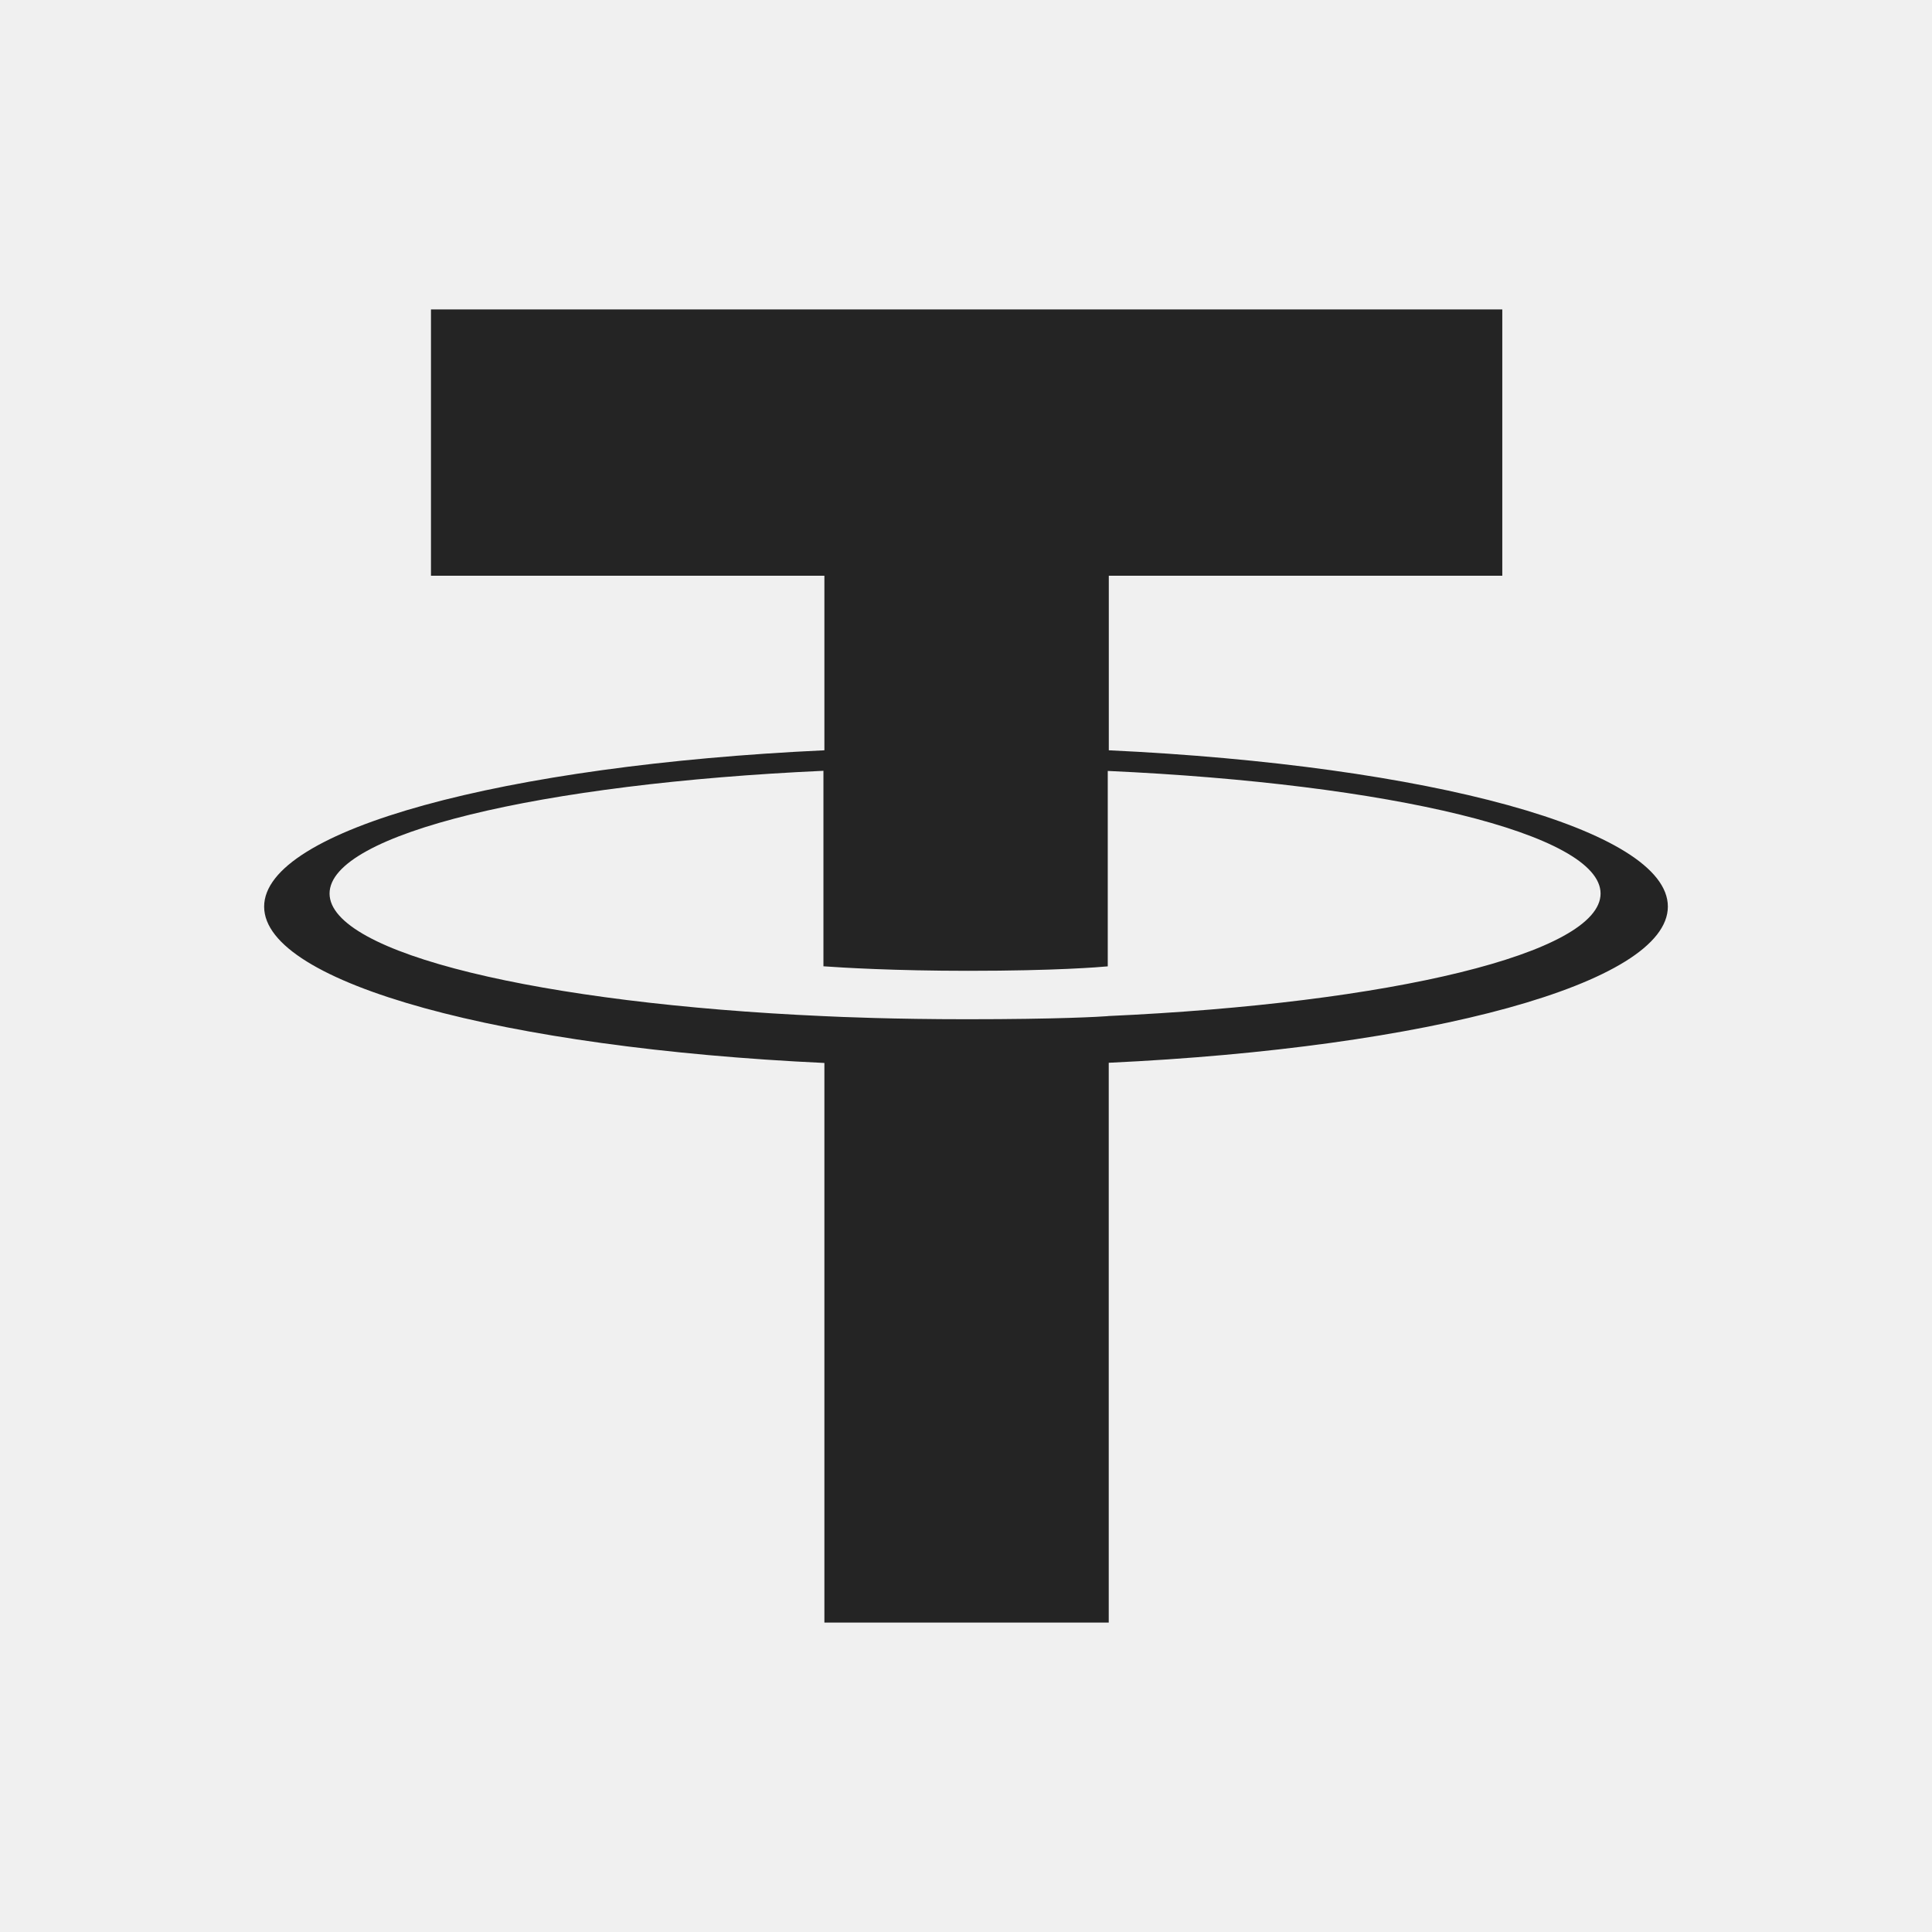
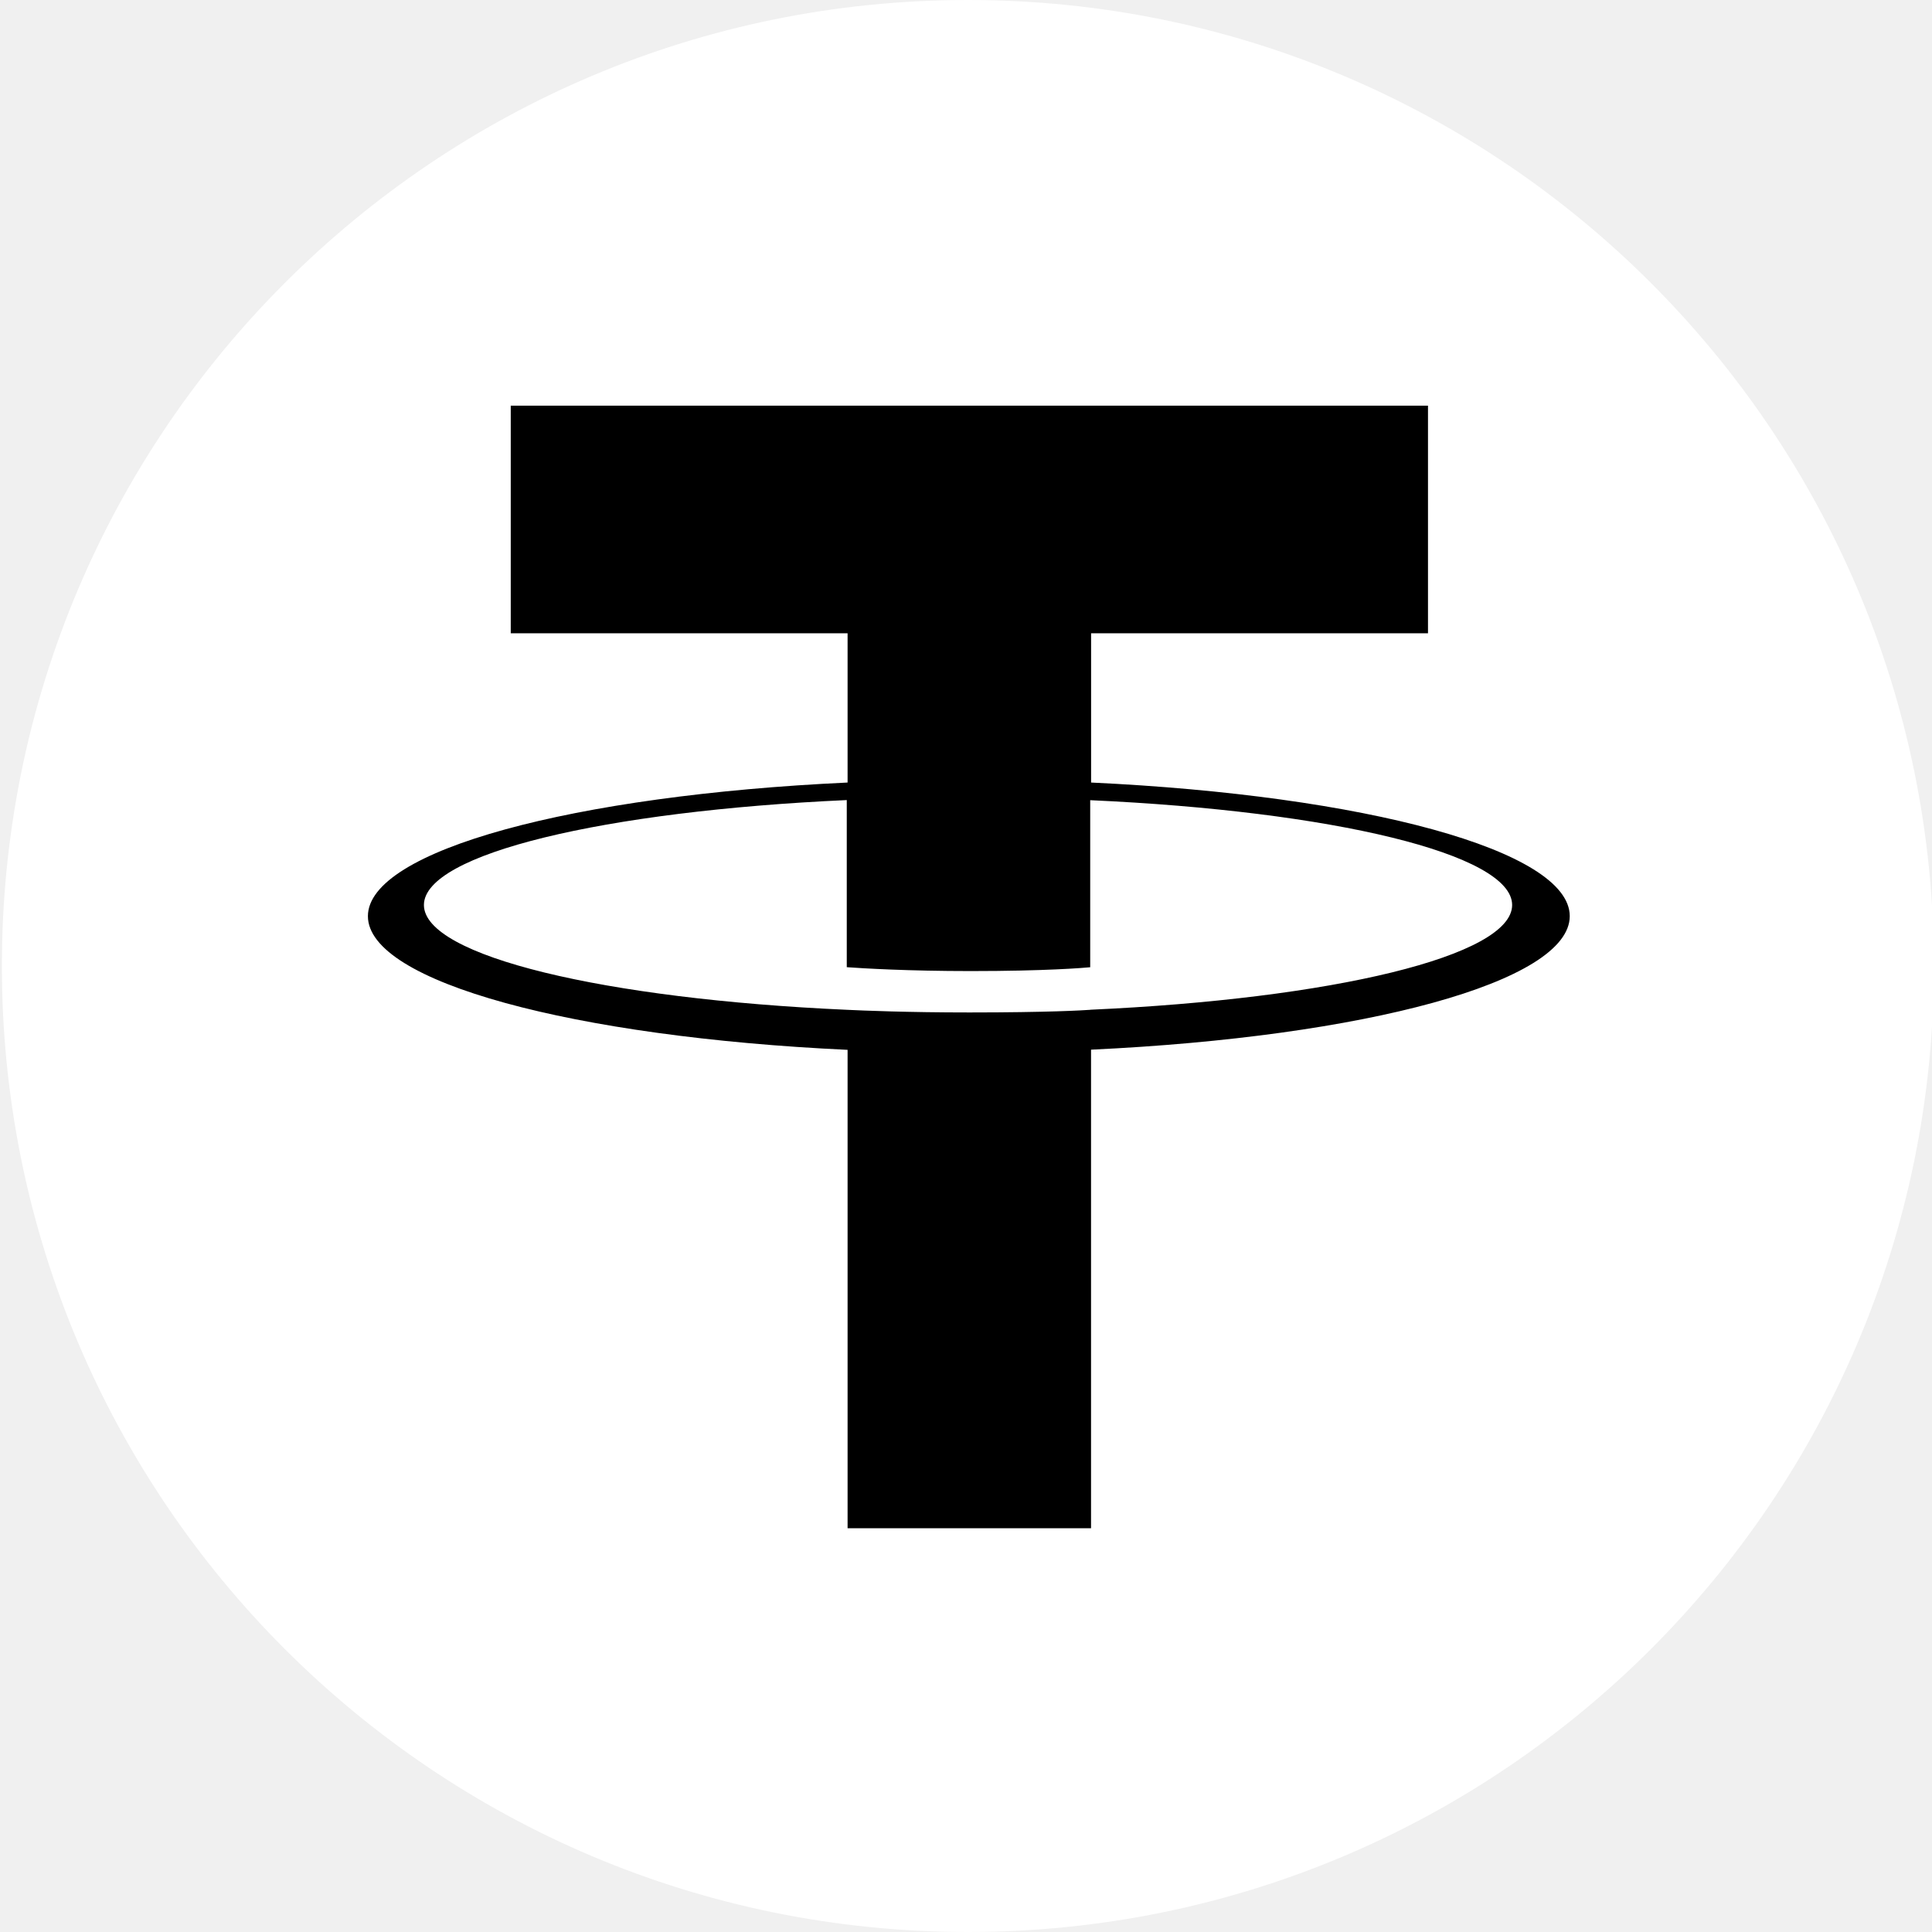
<svg xmlns="http://www.w3.org/2000/svg" viewBox="0 0 1024 1024">
-   <path d="M587.277 538.568c-4.231 0.322-26.092 1.648-74.856 1.648-38.785 0-66.322-1.182-75.983-1.648-149.887-6.702-261.764-33.224-261.764-64.978 0-31.754 111.877-58.24 261.764-65.05v103.614c9.802 0.716 37.868 2.4 76.653 2.4 46.542 0 69.849-1.97 74.045-2.365V408.612c149.569 6.774 261.2 33.295 261.2 64.978 0 31.682-111.596 58.204-261.2 64.942l0.14 0.036z m0.412-140.863v-92.559h208.556V164h-567.82v141.146h208.52v92.524C267.458 405.577 140 439.674 140 480.533s127.458 74.92 296.945 82.863V860h150.71V563.289C756.752 555.38 884 521.32 884 480.497s-127.141-74.884-296.346-82.827l0.035 0.035z" fill-opacity=".85" />
+   <g stroke="none" stroke-width="1" fill="none" fill-rule="evenodd">
+     <g>
+       <rect fill-opacity="0" fill="#FFFFFF" x="0" y="0" width="1024" height="1024" />
+       <circle fill="#FFFFFF" cx="513" cy="512" r="512" />
+       <path d="M577.951,535.212 L577.951,535.212 C574.328,535.488 555.611,536.622 513.861,536.622 C480.654,536.622 457.077,535.611 448.805,535.212 L448.805,535.212 C320.475,529.483 224.687,506.81 224.687,479.664 C224.687,452.518 320.475,429.875 448.805,424.054 L448.805,512.631 C457.197,513.244 481.227,514.684 514.434,514.684 C554.283,514.684 574.237,512.999 577.83,512.662 L577.83,424.115 C705.889,429.906 801.465,452.579 801.465,479.664 C801.465,506.749 705.919,529.421 577.83,535.182 L577.83,535.182 L577.951,535.212 Z M578.304,414.791 L578.304,335.664 L756.865,335.664 L756.865,215 L270.708,215 L270.708,335.664 L449.239,335.664 L449.239,414.761 C304.128,421.52 195,450.669 195,485.599 C195,520.529 304.128,549.647 449.239,556.438 L449.239,810 L578.274,810 L578.274,556.346 C723.053,549.586 832,520.468 832,485.569 C832,450.669 723.144,421.551 578.274,414.761 L578.274,414.761 L578.304,414.791 Z" id="形状" fill="#000000" />
+     </g>
+   </g>
</svg>
